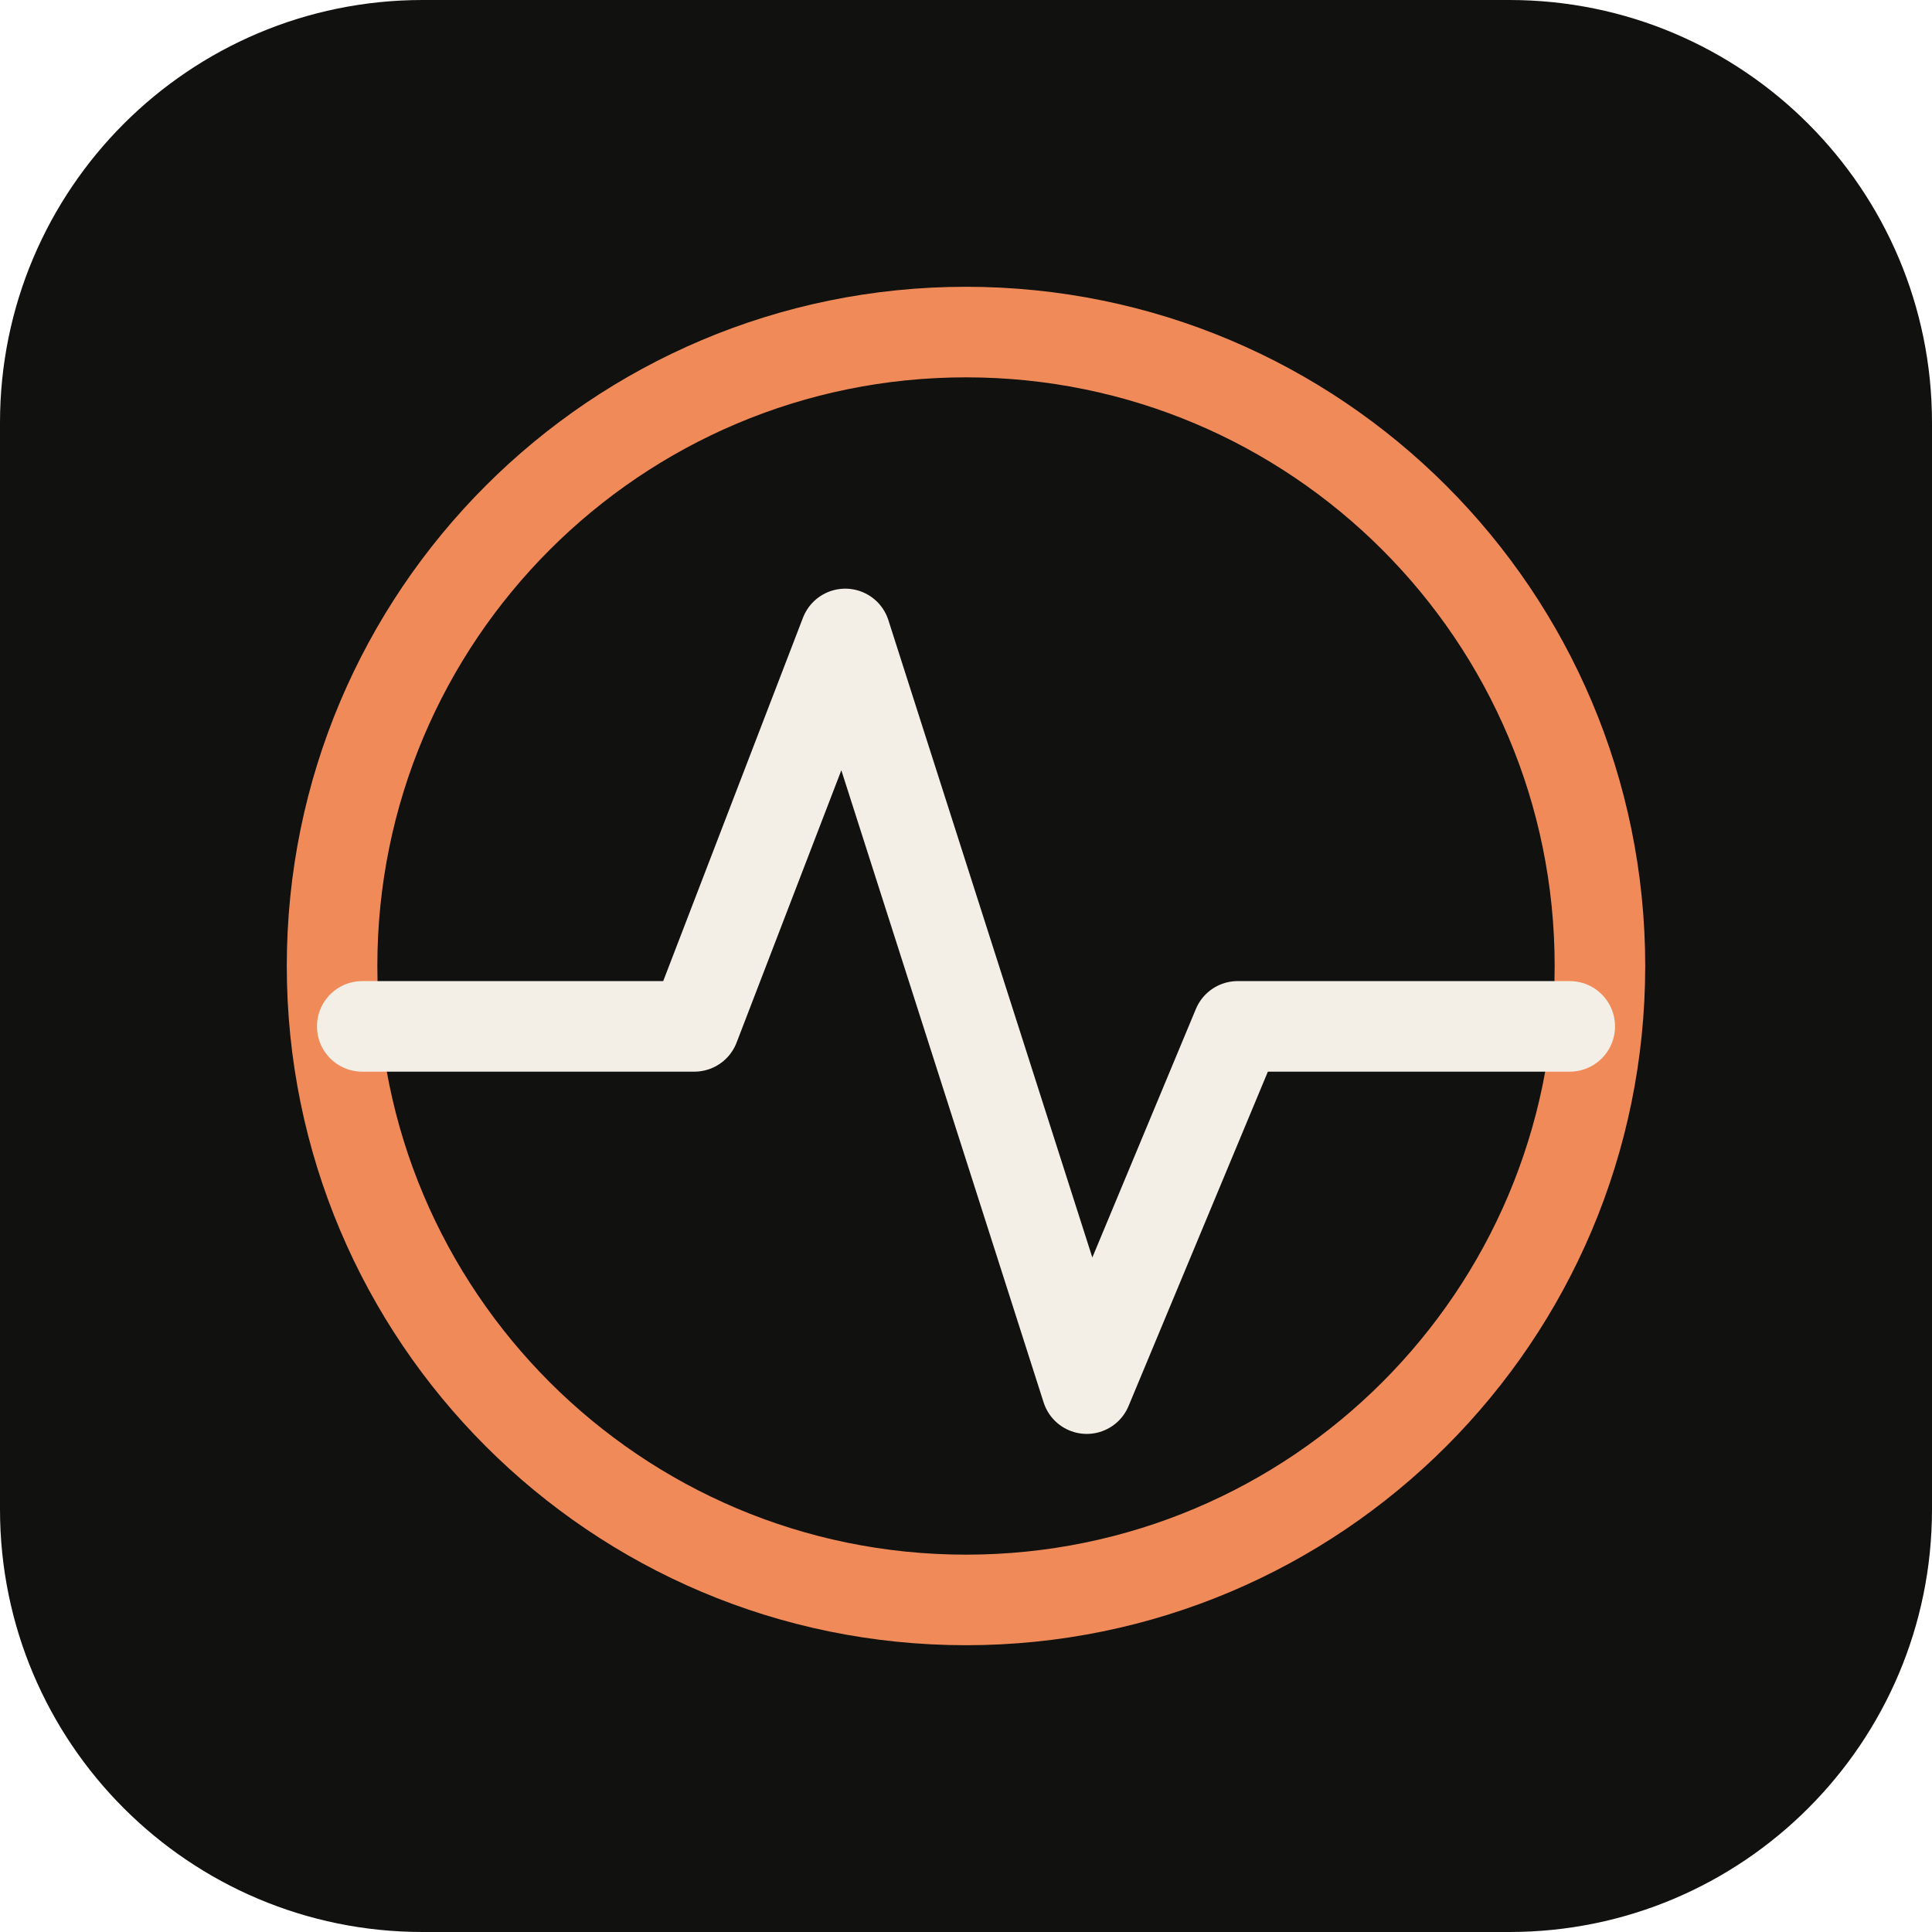
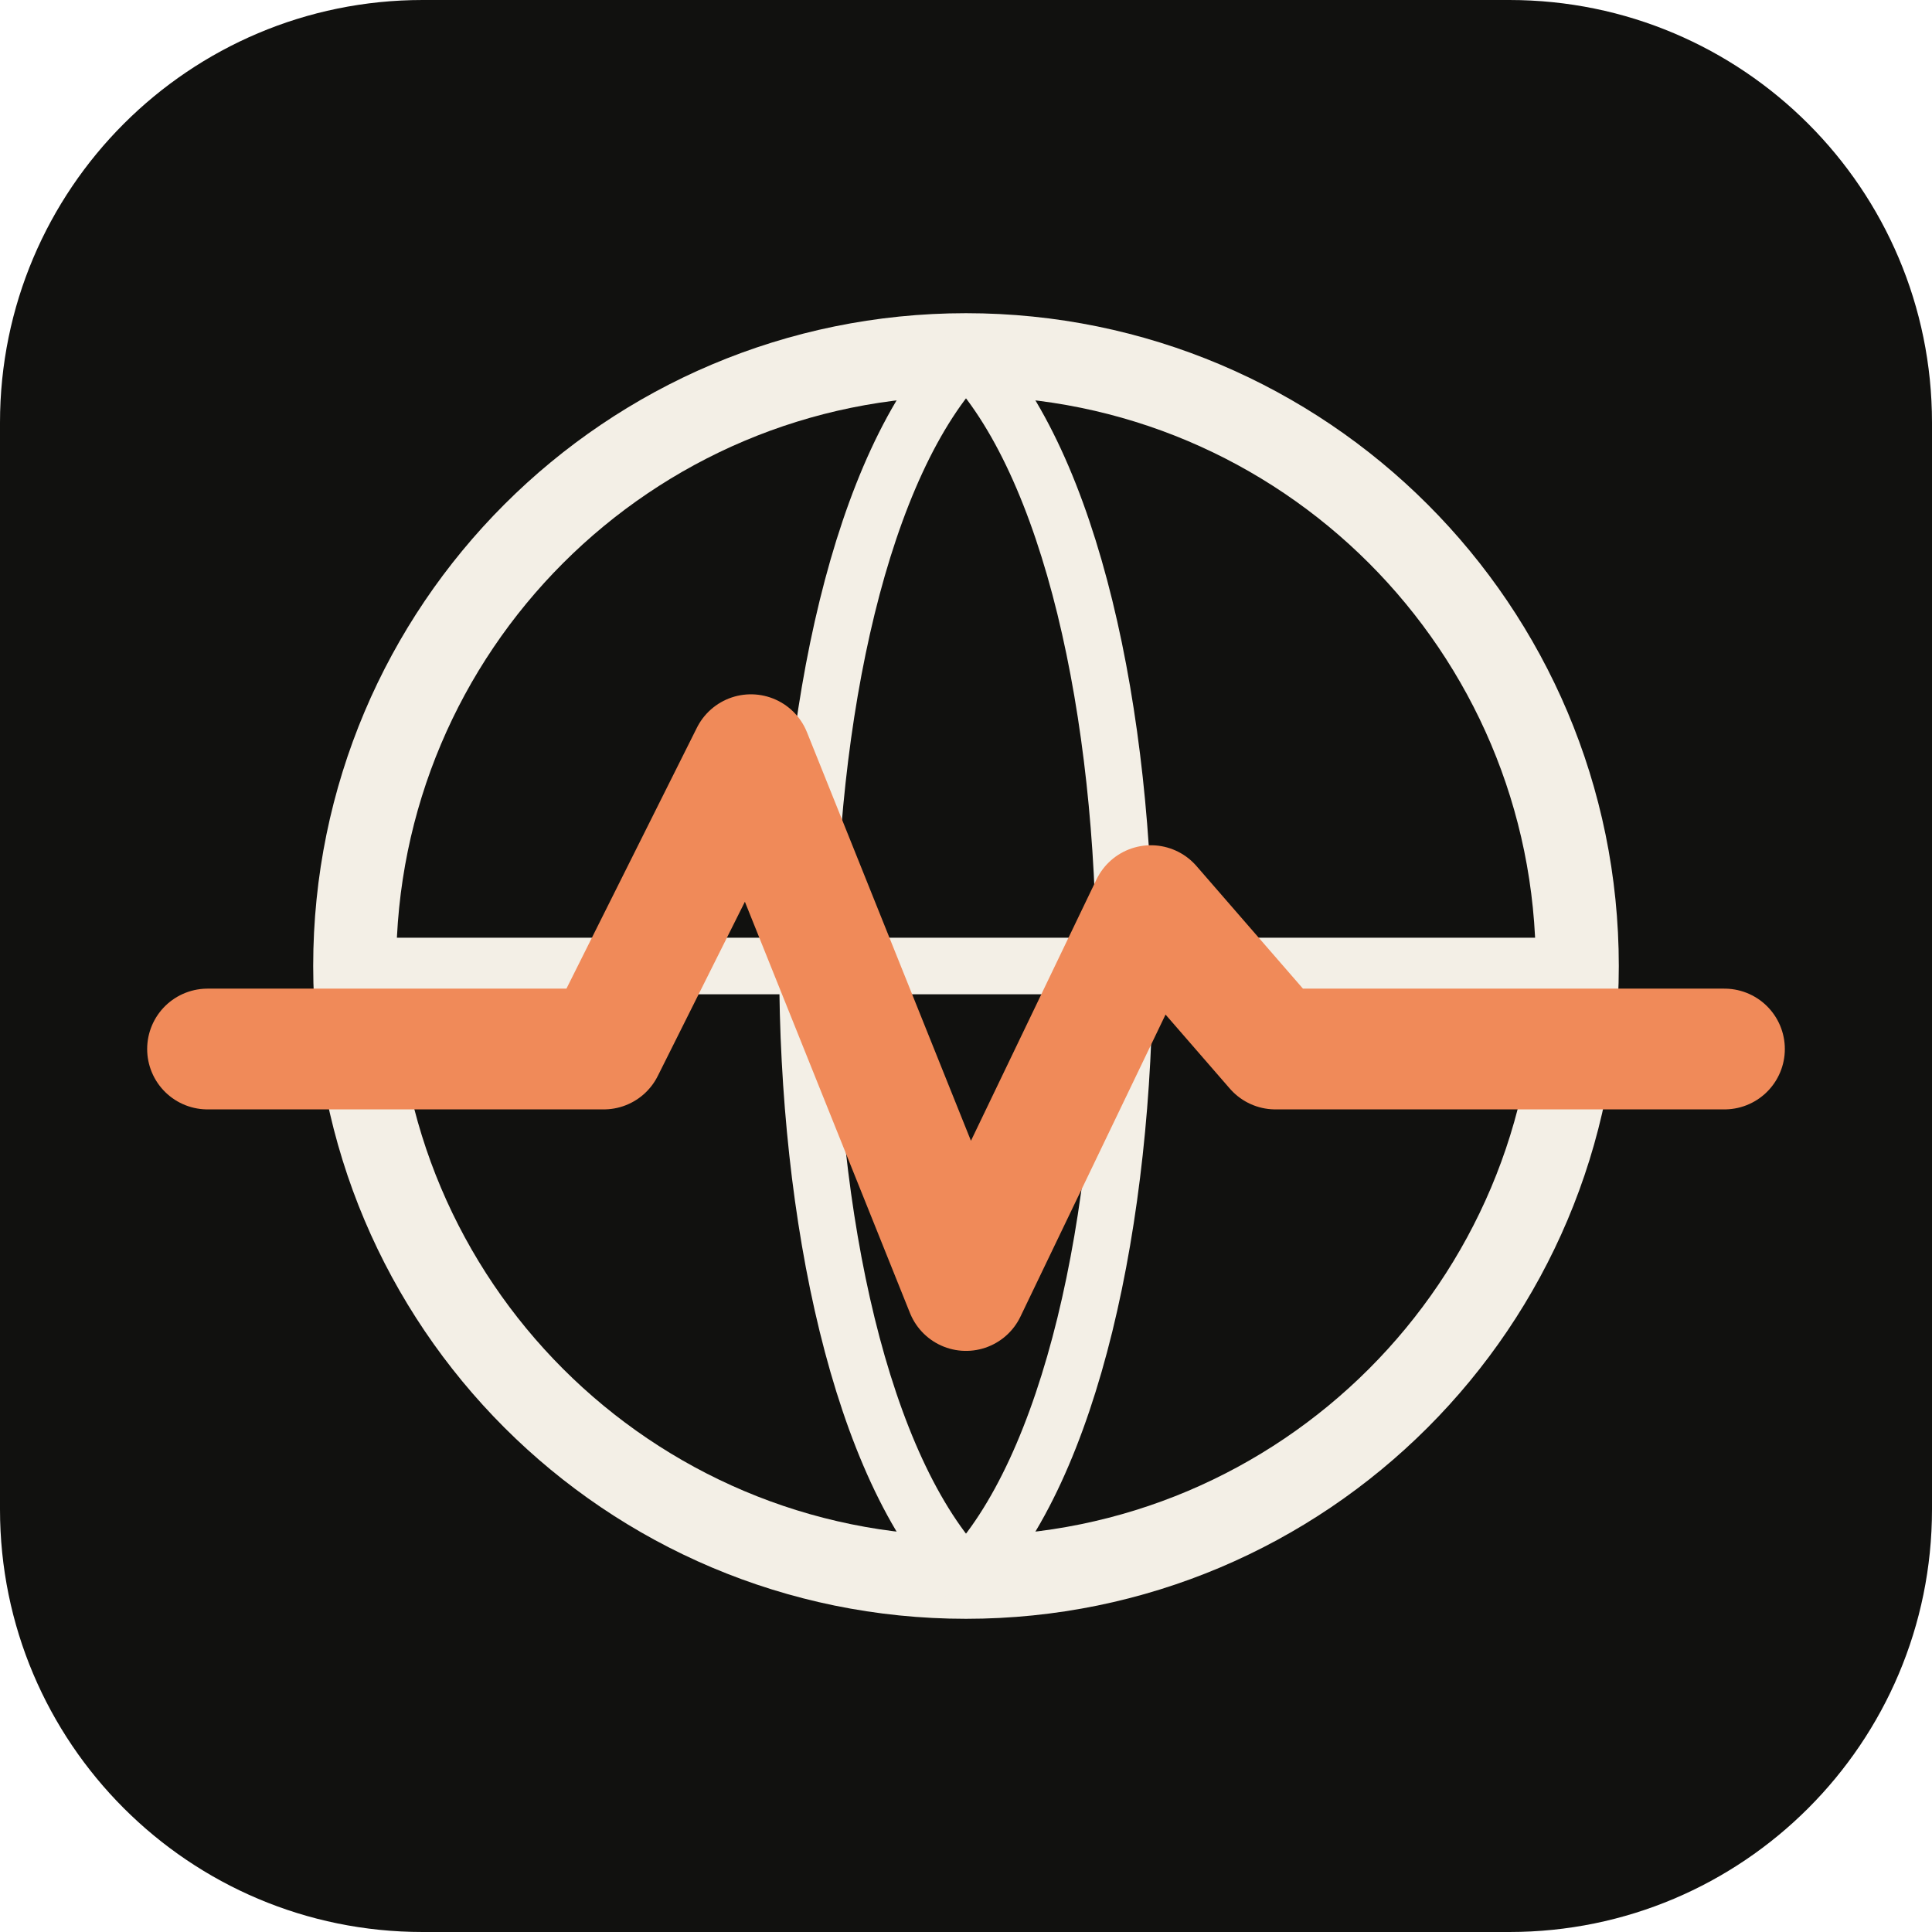
<svg xmlns="http://www.w3.org/2000/svg" viewBox="0 0 512 512">
  <rect width="512" height="512" rx="112" fill="#11110f" />
-   <circle cx="256" cy="256" r="168" fill="none" stroke="#f08a59" stroke-width="24" />
-   <path d="M96 272h88l40-104 64 200 40-96h88" fill="none" stroke="#f3efe6" stroke-width="24" stroke-linecap="round" stroke-linejoin="round" />
+   <circle cx="256" cy="256" r="162" fill="none" stroke="#f3efe6" stroke-width="22" />
+   <path d="M256 94c-56 58-56 266 0 324M256 94c56 58 56 266 0 324M100 256h312" fill="none" stroke="#f3efe6" stroke-width="15" />
+   <path d="M55 278h105l39-78 57 142 49-102 33 38h119" fill="none" stroke="#f08a59" stroke-width="32" stroke-linecap="round" stroke-linejoin="round" />
</svg>
